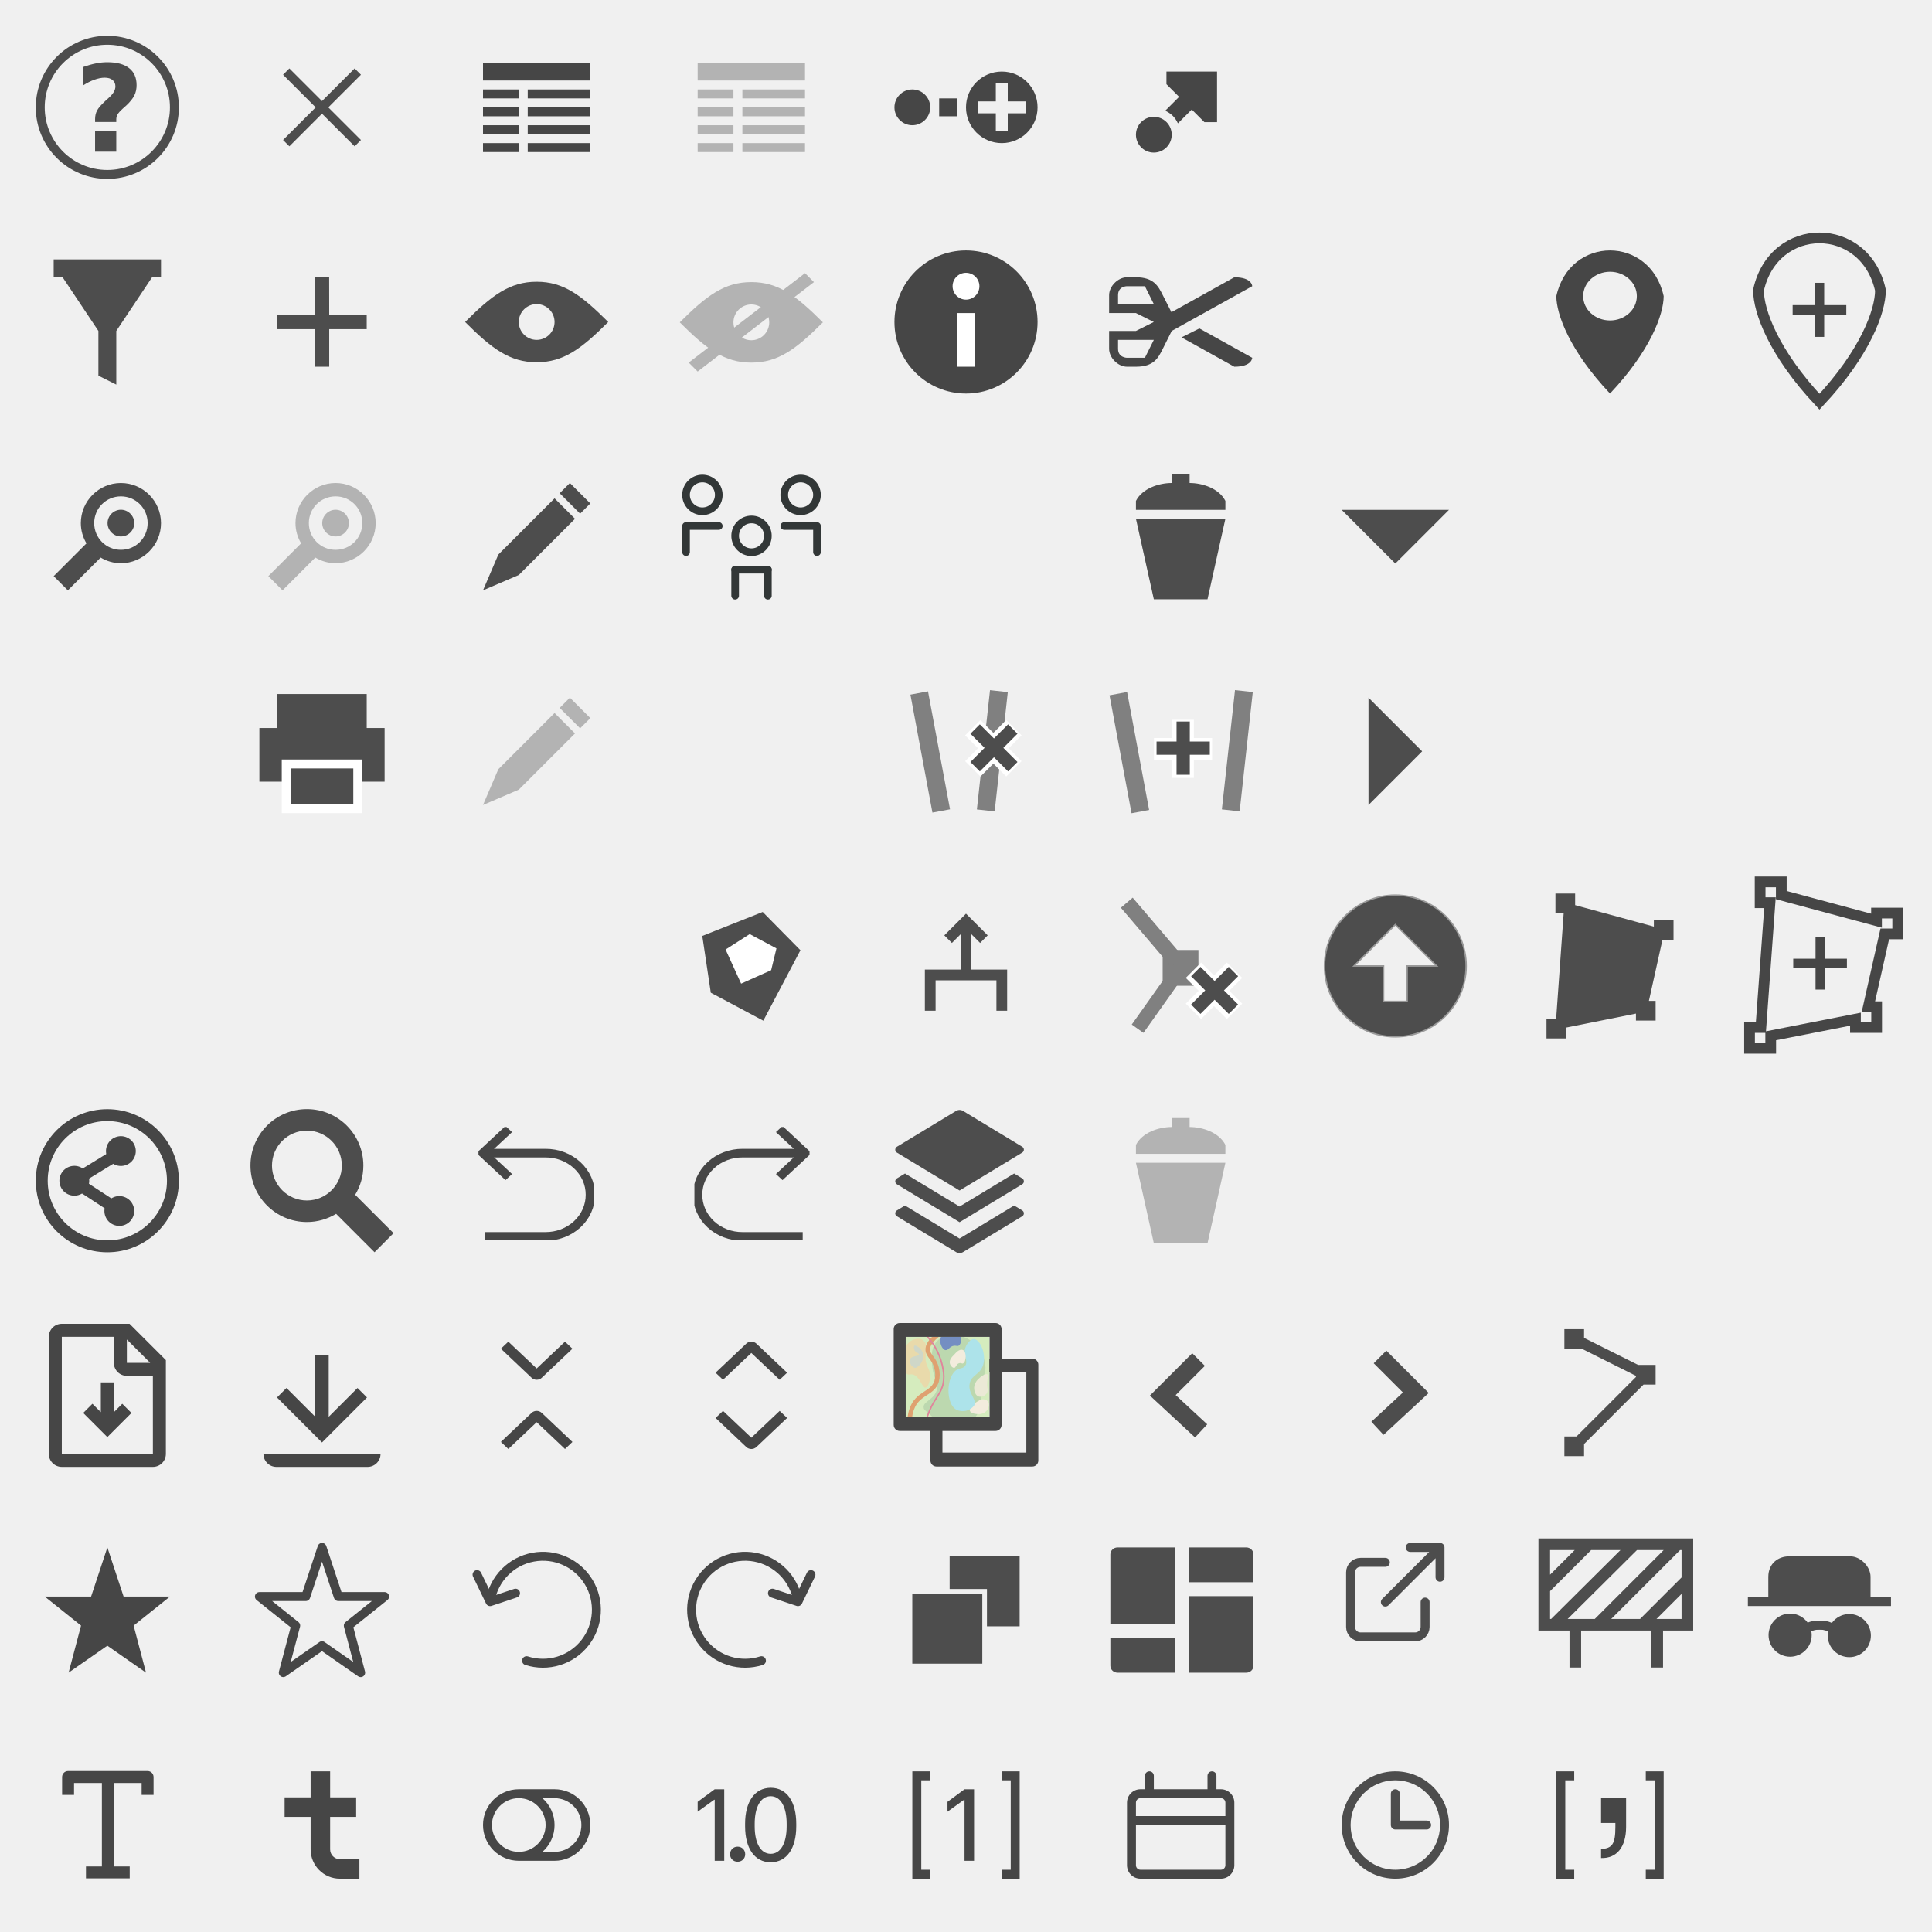
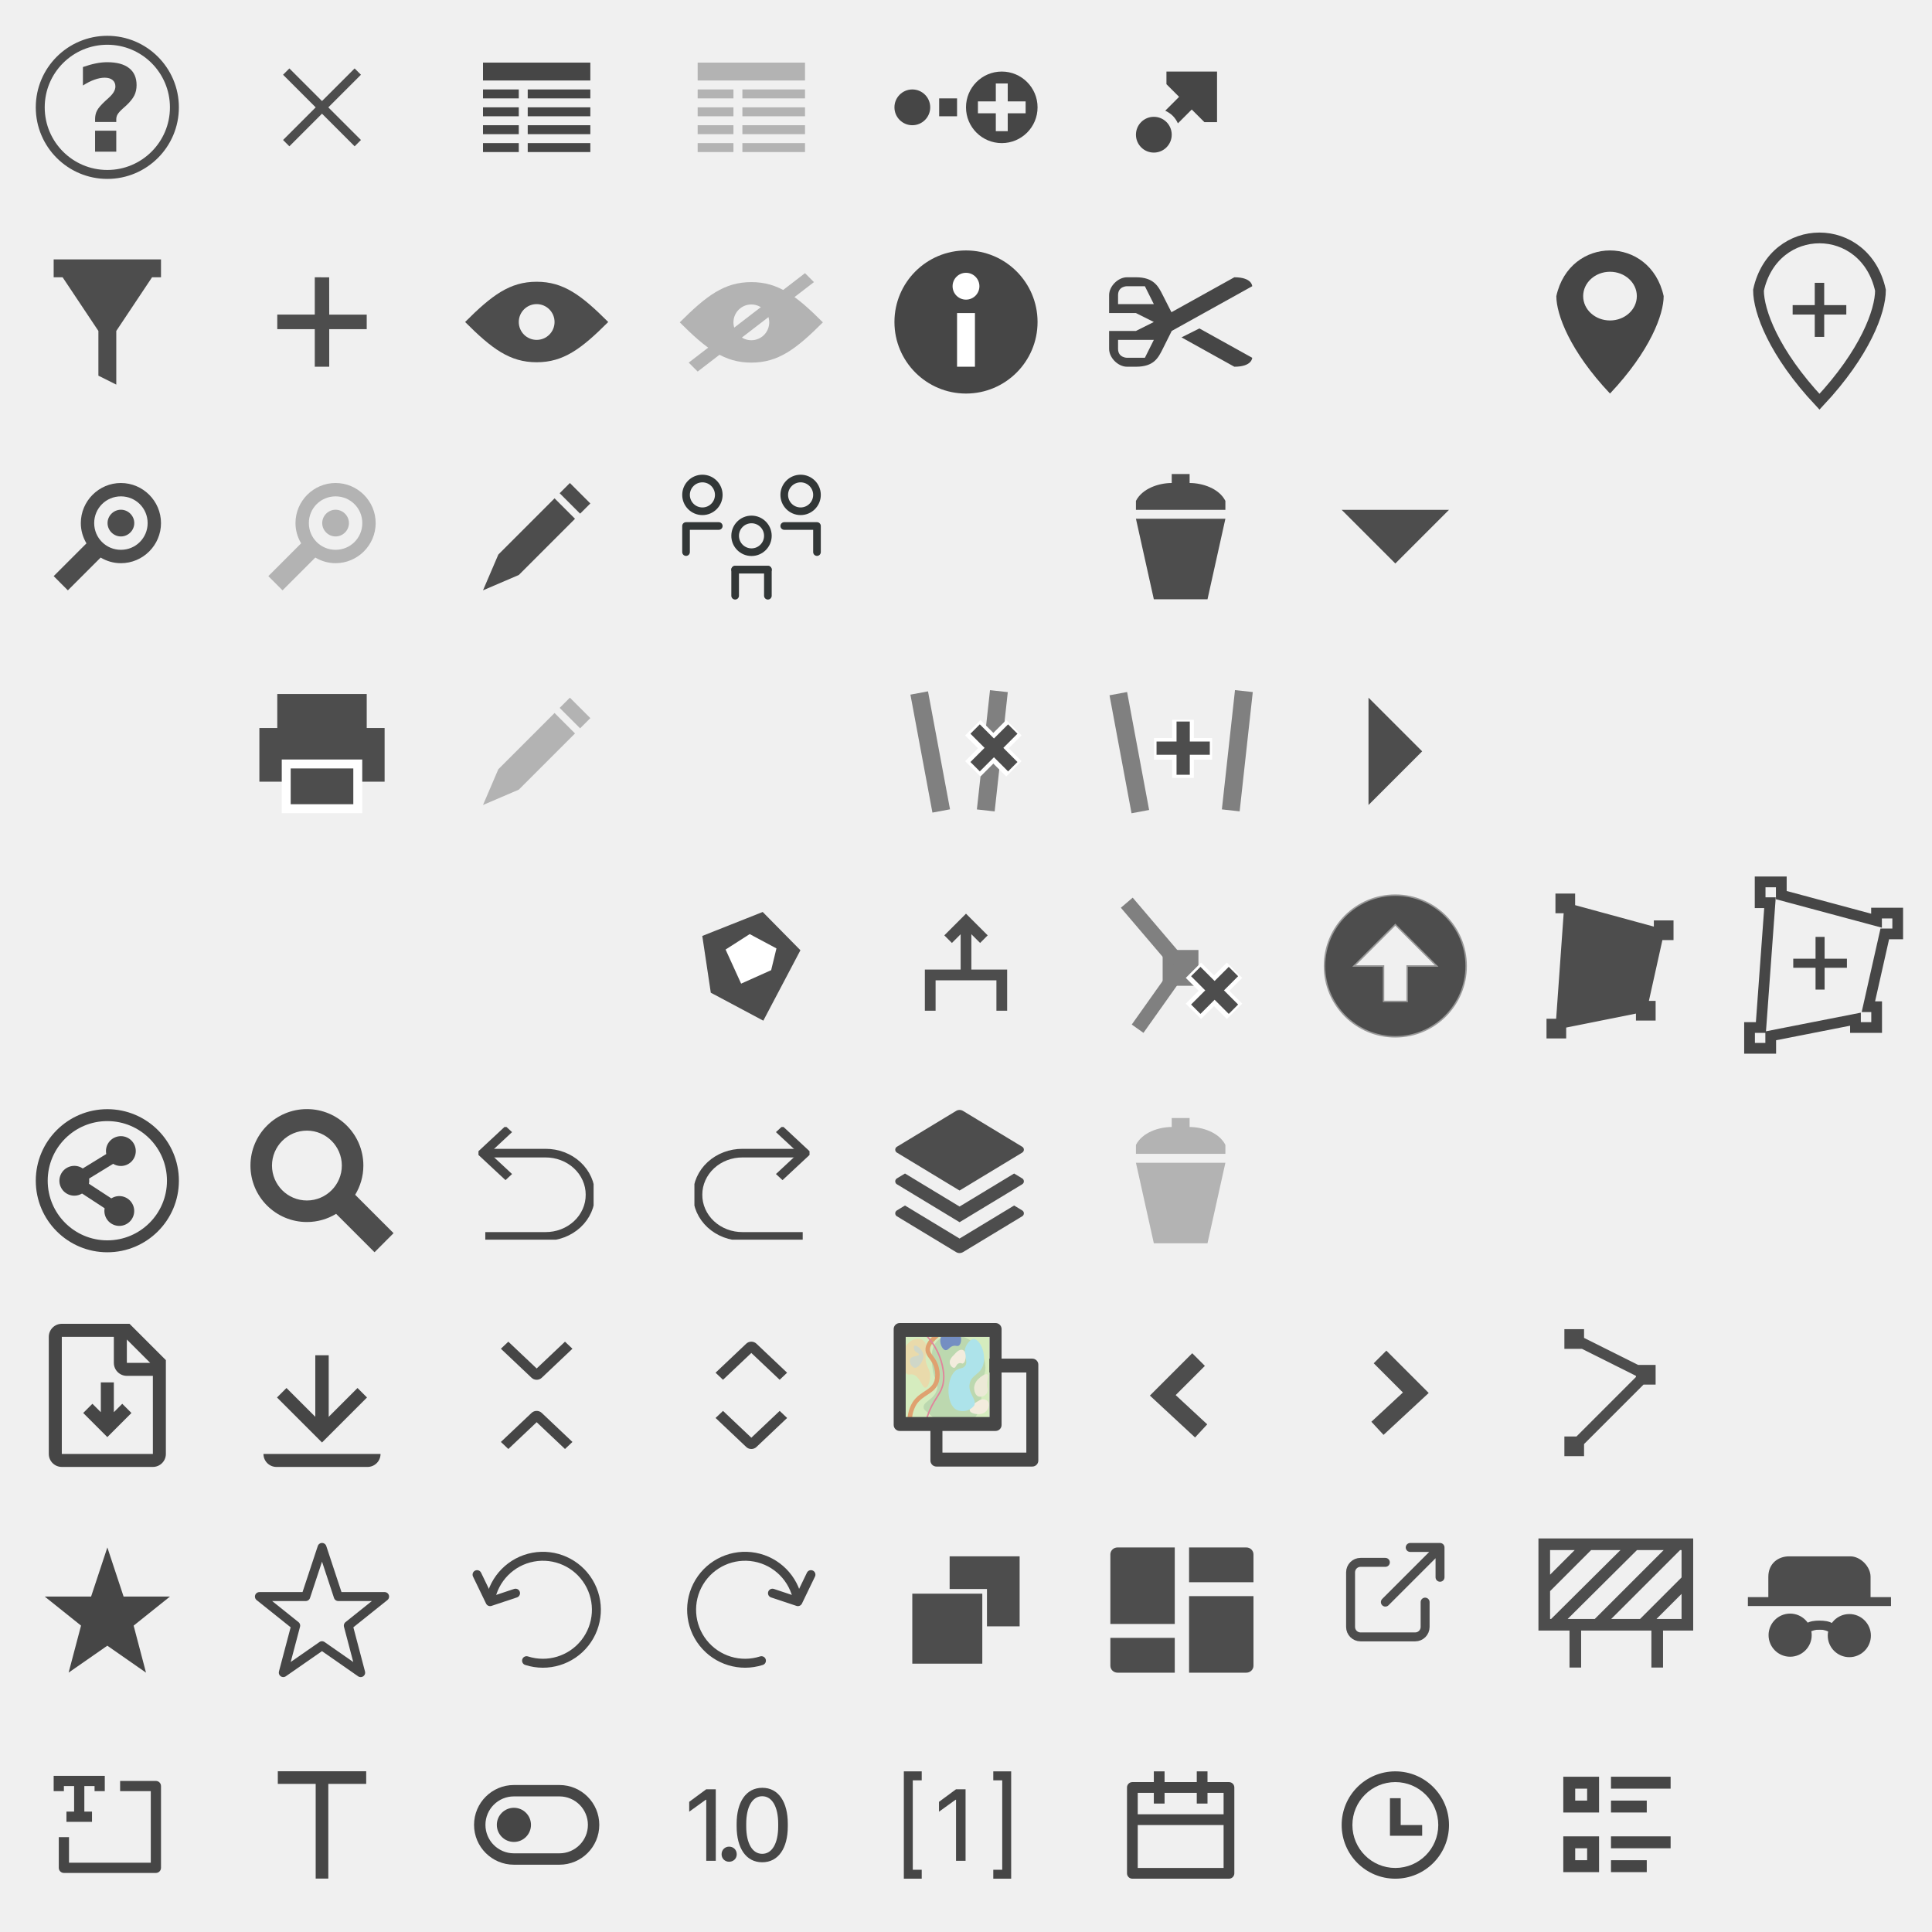
<svg xmlns="http://www.w3.org/2000/svg" id="svg2" width="216" height="216" version="1.1" xml:space="preserve">
  <defs id="defs4">
    <marker id="Arrow1" overflow="visible" markerHeight="6.707" markerWidth="4.061" orient="auto-start-reverse" preserveAspectRatio="xMidYMid" viewBox="0 0 4.061 6.707">
      <path id="path5057" transform="rotate(180 .125 0)" d="m3-3-3 3 3 3" fill="none" stroke="context-stroke" />
    </marker>
    <mask id="mask0_181_11898" x="2" y="2" width="15" height="15" maskUnits="userSpaceOnUse">
      <path id="path2351" d="m16.04 2.316h-14.035v14.035h14.035z" fill="#fff" />
    </mask>
    <clipPath id="clip0_3071_825">
      <rect id="rect3" width="18" height="20" fill="#fff" />
    </clipPath>
    <clipPath id="clip0_241_10857">
      <rect id="rect586" width="18.05" height="19.01" fill="#fff" />
    </clipPath>
    <clipPath id="clip0_241_10857-3">
      <rect id="rect586-6" width="18.05" height="19.01" fill="#fff" />
    </clipPath>
  </defs>
  <g id="layer1" transform="translate(0 -812.36)">
    <g id="help" transform="translate(-23.256 -119.39)">
      <circle id="path3014" transform="matrix(1.0714 0 0 1.0714 26.684 934.11)" cx="8" cy="9" r="7" fill="none" stroke="#4d4d4d" stroke-width=".933" />
      <g id="text3784" transform="translate(27.256 -100.61)" fill="#4d4d4d">
        <path id="path3789" d="m9 1046h-2.37v-0.322c0-0.36 0.072-0.677 0.217-0.954 0.144-0.281 0.449-0.636 0.912-1.066l0.42-0.382c0.249-0.228 0.431-0.443 0.545-0.645 0.118-0.202 0.177-0.404 0.177-0.605-4.6e-6 -0.307-0.105-0.546-0.315-0.717-0.21-0.176-0.503-0.263-0.88-0.263-0.354 0-0.737 0.075-1.149 0.224-0.411 0.145-0.84 0.362-1.287 0.651v-2.066c0.53-0.184 1.013-0.32 1.451-0.408 0.438-0.088 0.86-0.132 1.267-0.132 1.068 0 1.882 0.219 2.442 0.658 0.56 0.434 0.84 1.07 0.84 1.908-7e-6 0.43-0.085 0.816-0.256 1.158-0.171 0.338-0.462 0.702-0.873 1.092l-0.42 0.375c-0.298 0.272-0.492 0.491-0.584 0.658-0.092 0.162-0.138 0.342-0.138 0.539v0.296m-2.37 0.974h2.37v2.342h-2.37v-2.342" fill="#4d4d4d" />
      </g>
    </g>
    <path id="show" d="m60 843.86c-3 0-5 1.5-8 4.5 3 3 5 4.5 8 4.5 3 0 5-1.5 8-4.5-3-3-5-4.5-8-4.5zm0 2.5c1.105 0 2 0.895 2 2s-0.895 2-2 2c-1.105 0-2-0.895-2-2s0.895-2 2-2z" fill="#4d4d4d" />
    <g id="hide" transform="translate(75 -195)" fill="#b3b3b3">
      <path id="path2990" transform="translate(0 1034.4)" d="m9 4.5c-3-3.36e-5 -5 1.5-8 4.5 3 3 5 4.5 8 4.5 3-3.3e-5 5-1.5 8-4.5-3-3-5-4.5-8-4.5zm0 2.5c1.105 0 2 0.895 2 2 0 1.105-0.895 2-2 2-1.105 0-2-0.895-2-2 0-1.105 0.895-2 2-2z" />
      <path id="rect3787" d="m2 1047.9 13-10 1 1-13 10z" />
    </g>
    <path id="table-disabled" d="m78 819.36v2h12v-2zm0 3v1h4v-1zm5 0v1h7v-1zm-5 2v1h4v-1zm5 0v1h7v-1zm-5 2v1h4v-1zm5 0v1h7v-1zm-5 2v1h4v-1zm5 0v1h7v-1z" fill="#b3b3b3" />
    <path id="zoom" d="m13.518 866.36c-2.467 0-4.482 2.016-4.482 4.483 0 0.83 0.234 1.596 0.63 2.265l-3.665 3.665 1.587 1.588 3.665-3.665c0.668 0.397 1.435 0.63 2.265 0.63 2.467 0 4.482-2.016 4.482-4.482 0-2.467-2.016-4.483-4.482-4.483zm0 1.494c1.659 0 2.988 1.329 2.988 2.988 0 1.659-1.329 2.988-2.988 2.988s-2.988-1.329-2.988-2.988c0-1.659 1.329-2.988 2.988-2.988zm0 1.494c-0.816 0-1.494 0.678-1.494 1.494s0.678 1.494 1.494 1.494 1.494-0.678 1.494-1.494-0.678-1.494-1.494-1.494z" color="#000000" fill="#4d4d4d" style="text-decoration-line:none;text-indent:0;text-transform:none" />
    <path id="zoom-disabled" d="m37.518 866.36c-2.467 0-4.482 2.016-4.482 4.482 0 0.83 0.234 1.596 0.63 2.264l-3.665 3.666 1.587 1.587 3.665-3.665c0.668 0.397 1.435 0.63 2.265 0.63 2.467 0 4.482-2.016 4.482-4.482s-2.016-4.482-4.482-4.482zm0 1.494c1.659 0 2.988 1.329 2.988 2.988s-1.329 2.988-2.988 2.988-2.988-1.329-2.988-2.988 1.329-2.988 2.988-2.988zm0 1.494c-0.816 0-1.494 0.678-1.494 1.494s0.678 1.494 1.494 1.494 1.494-0.678 1.494-1.494-0.678-1.494-1.494-1.494z" color="#000000" fill="#b3b3b3" style="text-decoration-line:none;text-indent:0;text-transform:none" />
    <path id="table" d="m54 819.36v2h12v-2zm0 3v1h4v-1zm5 0v1h7v-1zm-5 2v1h4v-1zm5 0v1h7v-1zm-5 2v1h4v-1zm5 0v1h7v-1zm-5 2v1h4v-1zm5 0v1h7v-1z" fill="#464646" />
    <path id="close-9" d="m32.353 820.01-0.707 0.707 3.647 3.647-3.647 3.647 0.707 0.707 3.647-3.647 3.647 3.647 0.707-0.707-3.647-3.647 3.647-3.647-0.707-0.707-3.647 3.647z" color="#000000" fill="#4d4d4d" fill-rule="evenodd" />
    <path id="add" d="m35.192 853.36 2e-6 -4.2-4.192 1e-5 -3e-6 -1.627h4.192v-4.173l1.609 7e-3 0.007 4.167h4.192l-3.9e-5 1.627-4.192 4e-5 -1.5e-5 4.2h-1.615" fill="#4d4d4d" />
    <path id="edit" d="m63.714 866.36-1.143 1.143 2.286 2.286 1.143-1.143zm-1.714 1.714-6.286 6.286 2.286 2.286 6.286-6.286zm-6.286 6.286-1.714 4 4-1.714z" fill="#4d4d4d" />
    <text id="text4457-6" x="39.647" y="918.797" fill="#000000" font-family="sans-serif" letter-spacing="0px" word-spacing="0px" style="line-height:0%" xml:space="preserve">
      <tspan id="tspan4459-6" x="39.647" y="918.797" font-family="sans-serif" font-size="30.476px" style="line-height:1.25"> </tspan>
    </text>
    <path id="path3684-2" d="m63.714 890.36-1.143 1.143 2.286 2.286 1.143-1.143zm-1.714 1.714-6.286 6.286 2.286 2.286 6.286-6.286zm-6.286 6.286-1.714 4 4-1.714z" fill="#b3b3b3" />
    <g id="share" class="sprite" transform="matrix(.66667 0 0 .66667 -54.667 282.79)">
      <circle id="path4309" cx="100" cy="992.36" r="11" fill="none" stroke="#464646" stroke-width="2" />
      <circle id="path4819" transform="rotate(248.18)" cx="-963.89" cy="-276.04" r="2.5" fill="#464646" />
      <circle id="path4819-2" transform="rotate(248.18)" cx="-956.38" cy="-281.16" r="2.5" fill="#464646" />
      <circle id="path4819-0" transform="rotate(248.18)" cx="-954.66" cy="-272.06" r="2.5" fill="#464646" />
      <path id="path4850" d="m102.39 987.48-8.019 4.92 8.139 5.322" fill="none" stroke="#464646" stroke-width="2" />
    </g>
    <path id="search" class="sprite" d="m44 950.23-4.291-4.292c0.578-0.953 0.916-2.069 0.916-3.265 0-3.489-2.824-6.314-6.312-6.315-3.486 1e-3 -6.312 2.827-6.312 6.315 0 3.486 2.827 6.311 6.314 6.311 1.197 0 2.312-0.339 3.264-0.916l4.294 4.294zm-13.592-7.559c0.004-2.157 1.748-3.902 3.905-3.906 2.156 5e-3 3.901 1.748 3.905 3.906-0.004 2.156-1.749 3.901-3.905 3.905-2.157 0-3.902-1.749-3.905-3.905z" fill="#4d4d4d" stroke-width=".667" />
    <g id="info" transform="translate(0,2)">
      <circle id="path3762" cx="108" cy="846.36" r="8" fill="#464646" />
      <circle id="path3764" cx="108" cy="842.36" r="1.5" fill="#fff" />
      <path id="rect4274" d="m107 845.36h2v6h-2z" fill="#fff" />
    </g>
    <g id="g4717" transform="translate(-54.789 -113.98)" fill-rule="evenodd">
      <path id="path3862" d="m140.06 1028.3 4.217 4.278-4.149 7.874-5.871-3.127-0.952-6.346z" fill="#4d4d4d" />
      <path id="path3864" d="m135.91 1032.5 1.737 3.811 3.358-1.504 0.591-2.433-2.99-1.601" fill="#fff" />
    </g>
    <path id="delete" d="m131 865.36v1c-1.429 0-3.286 0.6-4 2v1h10v-1c-0.714-1.4-2.571-2-4-2v-1zm-4 5 2 9h6l2-9z" fill="#4d4d4d" />
    <g id="g4797" transform="translate(-70.26 -96.674)" fill="none">
      <path id="path4349-2-2-9-3-8" d="m180.47 999.64 1.468-13.336" stroke="#808080" stroke-width="2" />
      <path id="path4349-2-2-3-3" d="m175.49 999.7-2.461-13.189" stroke="#808080" stroke-width="2" />
      <g id="g4621">
        <g id="g4400-8-39-2-3-1" transform="matrix(.57449 0 0 .57449 77.91 445.57)" stroke="#fff" stroke-width="4.224">
          <path id="path4353-1-6-1-3-6" d="m176 948.36 8 8" />
          <path id="path4355-9-7-1-7-3" d="m176 956.36 8-8" />
        </g>
        <g id="g4400-8-39-2-3" transform="matrix(.52631 0 0 .52631 86.649 491.41)" stroke="#4d4d4d" stroke-width="2.816">
          <path id="path4353-1-6-1-3" d="m176 948.36 8 8" />
          <path id="path4355-9-7-1-7" d="m176 956.36 8-8" />
        </g>
      </g>
    </g>
    <path id="path4349-2-2-9-3-8-5" d="m137.6 902.96 1.468-13.336" fill="none" stroke="#808080" stroke-width="2" />
    <path id="path4349-2-2-3-3-3" d="m127.49 903.1-2.461-13.189" fill="none" stroke="#808080" stroke-width="2" />
    <g id="g4621-5" transform="rotate(-45 40.175 1003.6)" fill="none">
      <g id="g4400-8-39-2-3-1-6" transform="matrix(.57449 0 0 .57449 77.91 445.57)" stroke="#fff" stroke-width="4.224">
        <path id="path4353-1-6-1-3-6-2" d="m176 948.36 8 8" />
        <path id="path4355-9-7-1-7-3-9" d="m176 956.36 8-8" />
      </g>
      <g id="g4400-8-39-2-3-12" transform="matrix(.52631 0 0 .52631 86.649 491.41)" stroke="#4d4d4d" stroke-width="2.816">
        <path id="path4353-1-6-1-3-7" d="m176 948.36 8 8" />
        <path id="path4355-9-7-1-7-0" d="m176 956.36 8-8" />
      </g>
    </g>
    <g id="g4976" transform="translate(-86.464 -110.33)">
      <rect id="rect4918" x="216.45" y="1028.9" width="4" height="4" fill="#808080" />
      <path id="path4349-2-2-9-3-8-7-0-0" d="m218.99 1031.3-6.551-7.687" fill="none" stroke="#808080" stroke-width="1.737" />
      <path id="path4349-2-2-9-3-8-7-0" d="m213.65 1037.7 5.639-7.953" fill="none" stroke="#808080" stroke-width="1.605" />
      <g id="g4621-0-6" transform="translate(40.873 40.768)" fill="#4d4d4d" fill-rule="evenodd">
        <g id="g4400-8-39-2-3-1-1-8" transform="matrix(.57449 0 0 .57449 77.91 445.57)" stroke="#fff" stroke-width="4.224">
          <path id="path4353-1-6-1-3-6-5-5" d="m176 948.36 8 8" />
          <path id="path4355-9-7-1-7-3-31-4" d="m176 956.36 8-8" />
        </g>
        <g id="g4400-8-39-2-3-3-7" transform="matrix(.52631 0 0 .52631 86.649 491.41)" stroke="#4d4d4d" stroke-width="2.816">
          <path id="path4353-1-6-1-3-3-9" d="m176 948.36 8 8" />
          <path id="path4355-9-7-1-7-8-7" d="m176 956.36 8-8" />
        </g>
      </g>
    </g>
    <g id="undo" transform="matrix(.51357 -.54309 .54309 .51357 -590.02 602.23)" fill="none" stroke="#464646" stroke-linecap="round" stroke-linejoin="round" stroke-width="1.338">
      <path id="path4240" transform="rotate(154.4)" d="m231.88-980.51a8 8 0 0 1-8.126-4.127 8 8 0 0 1 1.012-9.058 8 8 0 0 1 8.837-2.232 8 8 0 0 1 5.192 7.491" />
      <path id="path4242" d="m216 980.36-1.595 4.194 3.535 1.894" />
    </g>
    <g id="undo-3" transform="matrix(-.51357 -.54309 -.54309 .51357 734.02 602.23)" fill="none" stroke="#464646" stroke-linecap="round" stroke-linejoin="round" stroke-width="1.338">
      <path id="path4240-5" transform="rotate(154.4)" d="m231.88-980.51a8 8 0 0 1-8.126-4.127 8 8 0 0 1 1.012-9.058 8 8 0 0 1 8.837-2.232 8 8 0 0 1 5.192 7.491" />
      <path id="path4242-6" d="m216 980.36-1.595 4.194 3.535 1.894" />
    </g>
    <path id="delete-disabled" d="m131 937.36v1c-1.429 0-3.286 0.6-4 2v1h10v-1c-0.714-1.4-2.571-2-4-2v-1zm-4 5 2 9h6l2-9z" fill="#b3b3b3" />
    <g id="tilelayers" transform="matrix(2.5259 0 0 2.5259 47.788 955.6)">
      <path id="path2349" d="m26.773 3.428h-4.244c-0.07 0-0.138 0.028-0.188 0.078-0.05 0.05-0.078 0.117-0.078 0.188v4.244c0 0.07 0.028 0.138 0.078 0.188 0.05 0.05 0.117 0.078 0.188 0.078h4.244c0.07 0 0.138-0.028 0.188-0.078 0.05-0.05 0.078-0.117 0.078-0.188v-4.244c0-0.07-0.028-0.138-0.078-0.188-0.05-0.05-0.117-0.078-0.188-0.078zm-0.265 4.159h-3.713v-3.546h3.713z" fill="#464646" stroke-width=".265" />
      <g id="g2376" transform="matrix(.26458 0 0 .26458 20.638 1.8521)" mask="url(#mask0_181_11898)">
        <path id="path2354" d="m16.04 2.316h-14.035v14.035h14.035z" fill="#d5ecbe" />
        <path id="path2356" d="m2.376 3.429c0.268-0.312 0.615-0.546 1.005-0.677 0.39-0.131 0.808-0.153 1.21-0.065 0.324 0.156 0.585 0.418 0.742 0.742 0.371 0.722 0 1.263 0 2.216-0.08 1.724 1.002 2.085 0.732 3.689-0.08 0.571-0.341 1.444-0.732 1.474-0.622 0.06-0.942-2.005-2.216-2.216-0.391-0.06-0.471 0.11-0.742 0-1.053-0.401-1.524-3.659 0-5.163z" fill="#e9daab" />
        <path id="path2358" d="m7.178 16.351c-1.754-1.724-2.165-1.754-2.165-2.216-0.16-1.002 1.744-1.293 2.216-2.957 0.331-1.173-0.471-1.564-0.742-3.689-0.16-1.253-0.401-3.218 0.742-4.431s3.138-1.173 4.431-0.742c1.065 0.39 1.987 1.092 2.645 2.016 0.658 0.923 1.022 2.024 1.044 3.157 0 1.243-0.682 1.654-0.732 3.689 0.06 0.737 0.06 1.478 0 2.216-0.155 1.123-0.676 2.162-1.484 2.957-1.504 1.343-3.91 1.694-5.223 0.742-0.15-0.11-0.07-0.05-0.732-0.742z" fill="#bcd8af" />
        <path id="path2360" d="m14.196 9.333c-0.43 0.375-0.697 0.904-0.742 1.474 0 0.12 0 1.213 0.742 1.484 0.294 0.071 0.603 0.036 0.873-0.1s0.483-0.363 0.6-0.642c0.066-0.243 0.066-0.499 0-0.742-0.16-1.383 0.301-2.005 0-2.216-0.301-0.211-1.093 0.351-1.474 0.742z" fill="#ebe9d6" />
        <path id="path2362" d="m14.196 15.238c0.287 0.012 0.573-0.048 0.831-0.176 0.258-0.128 0.479-0.319 0.643-0.555 0.201-0.331 0.441-1.053 0-1.484-0.206-0.174-0.467-0.269-0.737-0.269-0.27 0-0.531 0.095-0.737 0.269 0 0-1.484 0.742-1.484 1.484 0 0.742 1.484 0.732 1.484 0.732z" fill="#f3ecdd" />
        <path id="path2364" d="m7.91 1.574c-1.895 1.323-2.266 2.296-2.216 2.957 0.08 1.002 1.093 1.373 1.484 3.007 0.195 0.726 0.195 1.49 0 2.216-0.581 1.855-2.516 1.885-3.699 3.689-0.668 1.11-0.927 2.419-0.732 3.699" fill="none" stroke="#dfa170" stroke-miterlimit="10" stroke-width=".75" />
        <path id="path2366" d="m5.333 1.945c1.573 1.617 2.603 3.685 2.947 5.915 0.131 0.733 0.131 1.483 0 2.216-0.331 1.704-1.303 2.356-2.216 4.431-0.315 0.713-0.56 1.455-0.732 2.216" fill="none" stroke="#e0859b" stroke-miterlimit="10" stroke-width=".25" />
        <path id="path2368" d="m10.496 14.506c-1.845-1.002-1.714-5.534 0-6.647 0.592-0.381 1.133-0.211 1.484-0.742 0.521-0.802-0.411-1.694 0-2.957 0.231-0.722 0.892-1.524 1.474-1.474 1.002 0.08 2.125 2.556 1.474 4.431-0.531 1.564-1.915 1.514-2.216 3.007-0.341 1.644 1.273 2.627 0.742 3.689-0.34 0.436-0.818 0.743-1.356 0.869s-1.103 0.063-1.601-0.177z" fill="#ade3ea" />
        <path id="path2370" d="m7.91 2.316c-0.391 0.912 0.211 2.145 0.742 2.216 0.531 0.07 0.662-0.652 1.484-0.742 0.401 0 0.521 0.12 0.732 0 0.501-0.271 0.612-1.624 0-2.216-0.24-0.157-0.509-0.262-0.792-0.31-0.282-0.048-0.572-0.036-0.849 0.034-0.278 0.07-0.538 0.196-0.765 0.371-0.227 0.175-0.414 0.395-0.552 0.647z" fill="#748ec2" />
        <path id="path2372" d="m10.135 5.273c-0.311 0.301-0.882 0.852-0.742 1.474 0.09 0.401 0.451 0.782 0.742 0.742 0.291-0.04 0.291-0.571 0.732-0.742 0.441-0.17 0.511 0.11 0.742 0 0.531-0.241 0.612-1.925 0-2.216-0.612-0.291-1.243 0.481-1.474 0.742z" fill="#f3ecdd" />
        <path id="path2374" d="m3.479 3.789c0.271-0.16 1.313 0.541 1.484 1.484s-0.822 2.316-1.484 2.216c-0.282-0.112-0.513-0.325-0.648-0.597-0.135-0.272-0.165-0.584-0.084-0.877 0.271-0.551 1.454-0.441 1.474-0.732 0.02-0.291-0.511-0.271-0.742-0.752-0.12-0.271-0.14-0.652 0-0.742z" fill="#cfd7c8" />
      </g>
      <path id="path2378" d="m25.147 1.852h-4.244c-0.07 0-0.138 0.028-0.188 0.078-0.05 0.05-0.078 0.117-0.078 0.188v4.244c0 0.07 0.028 0.138 0.078 0.188 0.05 0.05 0.117 0.078 0.188 0.078h4.244c0.07 0 0.138-0.028 0.188-0.078 0.05-0.05 0.078-0.117 0.078-0.188v-4.244c0-0.07-0.028-0.138-0.078-0.188-0.05-0.05-0.117-0.078-0.188-0.078zm-0.265 4.159h-3.713v-3.546h3.713z" fill="#464646" stroke-width=".265" />
    </g>
    <path id="arrow-down" d="m156 875.36 6-6h-12z" fill="#4d4d4d" fill-rule="evenodd" />
    <path id="arrow-right" d="m159 896.36-6-6v12z" fill="#4d4d4d" fill-rule="evenodd" />
    <path id="downloadfile" d="m14.182 962.12v2.608h2.608zm2.909 4.062h-2.909c-0.803 0-1.454-0.651-1.454-1.454v-2.909h-5.818v13.091h10.182zm-10.182-5.818h7.574l4.062 4.062v10.483c0 0.803-0.651 1.455-1.454 1.455h-10.182c-0.803 0-1.454-0.651-1.454-1.455v-13.091c0-0.803 0.651-1.455 1.454-1.455zm4.364 9.881v-3.335h1.454v3.335l0.94-0.94 1.028 1.028-2.696 2.696-2.696-2.696 1.028-1.028z" fill="#464646" fill-rule="evenodd" stroke-width=".727" />
    <g id="downloadbackup">
      <path id="path8303-6" d="m42.545 974.91c0 0.803-0.651 1.455-1.454 1.455h-10.182c-0.803 0-1.454-0.651-1.454-1.455h13.091z" fill="#464646" stroke-width=".727" />
      <path id="path16669" d="m36 963.88v8.316" fill="none" marker-end="url(#Arrow1)" stroke="#464646" stroke-width="1.5" />
    </g>
    <path id="copy" d="m106.17 986.36v3.652h4.174v4.174h3.652v-7.826zm-4.174 4.174v7.826h7.826v-7.826z" fill="#4d4d4d" style="paint-order:fill markers stroke" />
    <path id="path1" d="m134 964.36-4 4 4.289 3.977" fill="none" stroke="#4d4d4d" stroke-width="2" />
    <path id="path1-36" d="m154.29 964.07 4 4-4.289 3.977" fill="none" stroke="#4d4d4d" stroke-width="2" />
    <path id="path437" d="m113.38 943.56 0.907 0.549c0.179 0.108 0.237 0.342 0.129 0.522-0.032 0.053-0.076 0.098-0.129 0.131l-7.007 4.241-7.007-4.241c-0.179-0.108-0.237-0.342-0.129-0.522 0.032-0.054 0.076-0.098 0.129-0.131l0.907-0.549 6.1 3.692zm0 3.578 0.907 0.549c0.179 0.108 0.237 0.342 0.129 0.522-0.032 0.053-0.076 0.098-0.129 0.131l-6.619 4.006c-0.239 0.145-0.538 0.145-0.777 0l-6.619-4.006c-0.179-0.108-0.237-0.342-0.129-0.522 0.032-0.054 0.076-0.098 0.129-0.131l0.907-0.549 6.1 3.692zm-5.712-10.575 6.619 4.006c0.179 0.108 0.237 0.342 0.129 0.522-0.032 0.054-0.076 0.098-0.129 0.131l-7.007 4.241-7.007-4.241c-0.179-0.108-0.237-0.342-0.129-0.522 0.032-0.054 0.076-0.098 0.129-0.131l6.619-4.006c0.239-0.145 0.538-0.145 0.777 0z" fill="#4d4d4d" />
    <path id="path1-675" d="m87.167 966.62-3.167-2.996-3.167 2.996-0.833-0.789 3.433-3.249c0.313-0.296 0.82-0.296 1.133 0l3.433 3.249zm-6.333 3.481 3.167 2.996 3.167-2.996 0.833 0.789-3.433 3.249c-0.313 0.296-0.82 0.296-1.133 0l-3.433-3.249z" clip-rule="evenodd" fill="#464646" fill-rule="evenodd" />
    <path id="path5" d="m63.167 974.36-3.167-2.996-3.167 2.996-0.833-0.789 3.433-3.249c0.313-0.296 0.82-0.296 1.133 0l3.433 3.249z" fill="#464646" />
    <path id="path1-675-2" d="m56 963.15 3.433 3.249c0.313 0.296 0.82 0.296 1.133 0l3.433-3.249-0.833-0.789-3.167 2.996-3.167-2.996z" fill="#464646" />
    <path id="linestring" d="m175 961.06v2h1.883l6.117 3.059v0.234l-6.707 6.707h-1.293v2h2v-1.293l6.707-6.707h1.293v-2h-1.883l-6.117-3.059v-0.941z" color="#000000" fill="#4d4d4d" fill-rule="evenodd" stroke="#4d4d4d" stroke-width=".2" />
    <path id="polygon" d="m174 912.36v2h0.928l-0.855 12h-1.072v2h2v-1.199l8-1.602v0.801h2v-2h-0.777l1.555-7h1.223v-2h-2v0.727l-9-2.453v-1.273z" fill="#4d4d4d" fill-rule="evenodd" stroke="#4d4d4d" stroke-width=".2" />
    <g id="g1" transform="matrix(1.22 0 0 1.22 75.48 864.64)" fill="none" stroke="#323737" stroke-linecap="round" stroke-linejoin="round" stroke-width=".7">
      <path id="path1-7" d="m2.5 4c0.828 0 1.5-0.672 1.5-1.5s-0.672-1.5-1.5-1.5-1.5 0.672-1.5 1.5 0.672 1.5 1.5 1.5z" />
      <path id="path2" d="m4 5.35h-3v2.39" />
      <path id="path3" d="m11.5 4c0.828 0 1.5-0.672 1.5-1.5s-0.672-1.5-1.5-1.5-1.5 0.672-1.5 1.5 0.672 1.5 1.5 1.5z" />
      <path id="path4" d="m10 5.35h3v2.39" />
      <path id="path5-6" d="m7 7.75c0.828 0 1.5-0.672 1.5-1.5s-0.672-1.5-1.5-1.5-1.5 0.672-1.5 1.5 0.672 1.5 1.5 1.5z" />
      <path id="path6" d="m8.5 9.35h-3v2.39" />
      <path id="path7" d="m5.5 9.35h3v2.39" />
    </g>
    <path id="star" class="sprite" d="m7.671 999.36 1.389-5.255-4.059-3.247h5.183l1.819-5.495 1.815 5.494h5.183l-4.061 3.25 1.384 5.256-4.325-3.012z" fill="#464646" />
    <path id="starred" class="sprite" d="m31.671 999.36 1.389-5.255-4.059-3.247h5.183l1.819-5.495 1.815 5.494h5.183l-4.061 3.25 1.384 5.256-4.325-3.012z" fill="none" stroke="#464646" stroke-linecap="square" stroke-linejoin="round" />
    <path id="import" class="sprite" d="m156 912.44c-4.373 0-7.918 3.545-7.918 7.918s3.545 7.918 7.918 7.918c4.373 0 7.918-3.545 7.918-7.918s-3.545-7.918-7.918-7.918zm0 3.299 4.619 4.619h-3.299v3.959h-2.639v-3.959h-3.299z" fill="#4d4d4d" stroke="#999" stroke-width=".165" />
    <path id="marker" d="m180 840.36c-2.625 0-5.25 1.702-6 5.106 0 2.043 1.5 6.128 6 10.894 4.5-4.766 6-8.851 6-10.894-0.75-3.404-3.375-5.106-6-5.106zm0 2.383c1.657 0 3 1.219 3 2.723s-1.343 2.723-3 2.723c-1.657 0-3-1.219-3-2.723s1.343-2.723 3-2.723z" fill="#464646" />
    <path id="path1-2" d="m203.42 838.96c-2.977 0-5.966 1.946-6.818 5.85 0 2.335 1.705 7.018 6.818 12.467 5.114-5.461 6.818-10.132 6.818-12.467-0.852-3.892-3.841-5.85-6.818-5.85z" fill="none" stroke="#464646" stroke-width="1.2" />
    <path id="path2-6" d="m203.42 843.98v6.045" stroke="#464646" stroke-width="1.056" />
    <path id="path3-1" d="m206.42 847h-6" stroke="#464646" stroke-width="1.056" />
    <g id="g3" transform="translate(194.89 910.26)" clip-path="url(#clip0_3071_825)" fill="none" stroke="#464646">
      <path id="path1-79" d="m1.895 0.697v2.326h1.101l-1.018 13.953h-1.267v2.326h2.368v-1.395l9.474-1.861v0.93h2.368v-2.325h-0.924l1.835-8.14h1.445v-2.326h-2.369v0.849l-10.646-2.861v-1.477z" clip-rule="evenodd" fill-rule="evenodd" stroke-width="1.2" />
      <path id="path2-2" d="m8.597 6.846v5.891" stroke-width="1.013" />
      <path id="path3-0" d="m11.598 9.791h-6" stroke-width="1.013" />
    </g>
    <g id="undo-2" transform="matrix(.71301 0 0 .66261 53.494 938.36)" clip-path="url(#clip0_241_10857)" fill="none" stroke="#464646" stroke-miterlimit="10" stroke-width="1.455">
      <path id="path580" d="m1.07 4.41h9.42c0.923-0.007 1.839 0.17 2.694 0.518 0.855 0.349 1.633 0.863 2.288 1.514s1.175 1.425 1.53 2.277c0.355 0.853 0.538 1.767 0.538 2.69 0.007 0.928-0.171 1.847-0.523 2.706-0.352 0.858-0.871 1.638-1.527 2.294-0.656 0.656-1.436 1.175-2.294 1.527-0.858 0.352-1.778 0.53-2.706 0.523h-9.42" />
      <path id="path582" d="m4.75 8.45-4.04-4.05 4.04-4.05" />
    </g>
    <g id="undo-5" transform="matrix(-.71301 0 0 .66261 90.506 938.36)" clip-path="url(#clip0_241_10857-3)" fill="none" stroke="#464646" stroke-miterlimit="10" stroke-width="1.455">
      <path id="path580-3" d="m1.07 4.41h9.42c0.923-0.007 1.839 0.17 2.694 0.518 0.855 0.349 1.633 0.863 2.288 1.514s1.175 1.425 1.53 2.277c0.355 0.853 0.538 1.767 0.538 2.69 0.007 0.928-0.171 1.847-0.523 2.706-0.352 0.858-0.871 1.638-1.527 2.294-0.656 0.656-1.436 1.175-2.294 1.527-0.858 0.352-1.778 0.53-2.706 0.523h-9.42" />
      <path id="path582-5" d="m4.75 8.45-4.04-4.05 4.04-4.05" />
    </g>
    <g id="g2" transform="matrix(.55556 0 0 .55556 149.33 983.7)" fill="none" fill-rule="evenodd" stroke="#4d4d4d" stroke-linecap="round" stroke-linejoin="round" stroke-width="1.8">
      <path id="path1-5" d="m18 14v5a2 2 0 0 1-2 2h-11a2 2 0 0 1-2-2v-11c0-1.1 0.9-2 2-2h5m5-3h6v6m-11 5 10.2-10.2" stroke="#4d4d4d" stroke-linecap="round" stroke-linejoin="round" stroke-width="1.8" />
    </g>
    <path id="path1-6" d="m140.14 990.81v7.779c0 0.43-0.358 0.778-0.8 0.778h-6.4v-8.556zm-8.8 4.667v3.89h-6.4c-0.442 0-0.8-0.348-0.8-0.778v-3.112zm0-10.11v8.555h-7.2v-7.777c0-0.43 0.358-0.778 0.8-0.778zm8 0c0.442 0 0.8 0.348 0.8 0.778v3.11h-7.2v-3.888z" fill="#4d4d4d" />
    <g id="continue">
      <path id="path1-35" d="m112 820.36c-2.209 0-4 1.791-4 4 0 2.209 1.791 4 4 4s4-1.791 4-4c0-2.209-1.791-4-4-4zm-0.667 1.333h1.333v2h2v1.333h-2v2h-1.333v-2h-2v-1.333h2z" fill="#464646" />
      <path id="path2-62" d="m102 822.36c-1.105 0-2 0.895-2 2s0.895 2 2 2 2-0.895 2-2-0.895-2-2-2z" fill="#464646" />
      <path id="path1-1" d="m105 823.36v2h2v-2z" fill="#464646" />
    </g>
    <path id="split" d="m126 843.36c-1 0-2 1-2 2v2h3l2 1-2 1h-3v2c0 1 1 2 2 2h1c2 0 2.487-0.974 3-2l1-2 9-5s0-1-2-1l-7.031 3.906-0.969-1.906c-0.494-0.988-1-2-3-2zm0 1h2l1 2h-4v-1c0-1.013 1-1 1-1zm8.094 4.719-2 1 5.906 3.281c2 0 2-1 2-1zm-9.094 1.281h4l-1 2h-2s-1 0-1-1z" fill="#464646" />
    <g id="extract" fill="#464646">
      <path id="path1-62" d="m130.41 820.36v1.414l1.414 1.414-1.547 1.548c0.295 0.142 0.596 0.33 0.84 0.574 0.252 0.251 0.432 0.536 0.574 0.84l1.548-1.547 1.414 1.414h1.414v-5.657z" />
      <path id="path2-61" d="m129 825.42c-1.105 0-2 0.896-2 2 0 1.105 0.895 2 2 2s2-0.895 2-2c0-1.104-0.895-2-2-2z" />
    </g>
    <path id="path10" d="m108 914.51-2.424 2.424 0.848 0.85 0.977-0.977v3.951h-4v4.6h1.199v-3.398h6.801v3.398h1.199v-4.6h-4v-3.951l0.977 0.977 0.848-0.85z" fill="#4d4d4d" fill-rule="evenodd" stop-color="#000000" />
    <g id="g8" transform="translate(-167.8 -95.757)" fill="#4d4d4d">
      <rect id="rect1" x="198.8" y="985.71" width="10" height="4" style="paint-order:fill markers stroke" />
      <rect id="rect2" x="196.8" y="989.51" width="14" height="6" style="paint-order:fill markers stroke" />
      <rect id="rect4" x="199.8" y="993.53" width="8" height="5" stroke="#fff" style="paint-order:fill markers stroke" />
    </g>
-     <path id="path1-29" d="m60.646 1019.4h1.354c1.657 0 3-1.343 3-3s-1.343-3-3-3h-1.354c0.83 0.733 1.354 1.805 1.354 3s-0.524 2.267-1.354 3zm-2.646-7h4c2.209 0 4 1.791 4 4s-1.791 4-4 4h-4c-2.209 0-4-1.791-4-4s1.791-4 4-4zm0 7c1.657 0 3-1.343 3-3s-1.343-3-3-3-3 1.343-3 3 1.343 3 3 3z" fill="#464646" />
-     <path id="path1-70" d="m80.971 1020.4h-1.066v-6.826h-0.053l-1.852 1.336v-1.102l1.904-1.406h1.066zm0.65-0.727c0-0.504 0.375-0.855 0.838-0.855 0.486 0 0.855 0.351 0.855 0.855 0 0.48-0.369 0.832-0.855 0.832-0.463 0-0.838-0.352-0.838-0.832zm2.754-3.41v0.281c0 1.916 0.691 3.076 1.787 3.076 1.102 0 1.787-1.16 1.787-3.076v-0.281c0-1.91-0.686-3.082-1.787-3.082-1.096 0-1.787 1.172-1.787 3.082zm-1.072 0.293v-0.299c0-2.42 1.049-4.019 2.871-4.019 1.81 0 2.848 1.588 2.848 4.019v0.299c0 2.42-1.043 4.008-2.859 4.008-1.81 0-2.859-1.582-2.859-4.008z" fill="#464646" />
-     <path id="path1-360" d="m113 1021.4v-10h-1v-1h2v12h-2v-1zm-11 0v-11h2v1h-1v10h1v1h-2zm6.902-1h-1.066v-6.826h-0.053l-1.852 1.336v-1.102l1.904-1.406h1.066z" fill="#464646" />
-     <path id="path1-26" d="m129 1012.4h6v-1.5c0-0.276 0.224-0.5 0.5-0.5s0.5 0.224 0.5 0.5v1.5h0.5c0.828 0 1.5 0.672 1.5 1.5v7c0 0.828-0.672 1.5-1.5 1.5h-9c-0.828 0-1.5-0.672-1.5-1.5v-7c0-0.828 0.672-1.5 1.5-1.5h0.5v-1.5c0-0.276 0.224-0.5 0.5-0.5s0.5 0.224 0.5 0.5zm-2 3h10v-1.5c0-0.276-0.224-0.5-0.5-0.5h-9c-0.276 0-0.5 0.224-0.5 0.5zm10 1h-10v4.5c0 0.276 0.224 0.5 0.5 0.5h9c0.276 0 0.5-0.224 0.5-0.5z" fill="#464646" />
-     <path id="path1-9" d="m156.5 1015.9h3c0.276 0 0.5 0.224 0.5 0.5s-0.224 0.5-0.5 0.5h-3.5c-0.276 0-0.5-0.224-0.5-0.5v-3.5c0-0.276 0.224-0.5 0.5-0.5s0.5 0.224 0.5 0.5zm-0.5 6.5c-3.314 0-6-2.686-6-6s2.686-6 6-6 6 2.686 6 6-2.686 6-6 6zm0-1c2.761 0 5-2.239 5-5s-2.239-5-5-5-5 2.239-5 5 2.239 5 5 5z" fill="#4d4d4d" />
-     <path id="path1-23" d="m8.279 1011.7h3.111v9.333h-1.778v1.333h4.889v-1.333h-1.778v-9.333h3.111v1.333h1.333v-2a0.667 0.667 0 0 0-0.667-0.667h-8.889a0.667 0.667 0 0 0-0.667 0.667v2h1.333z" fill="#464646" />
-     <path id="path2-7" d="m34.728 1010.4v2.909h-2.909v2.182h2.909v3.636a3.273 3.273 0 0 0 3.273 3.273h2.182v-2.182h-2.182a1.091 1.091 0 0 1-1.091-1.091v-3.636h2.909v-2.182h-2.909v-2.909z" fill="#464646" />
-     <path id="text1" d="m179 1013.4v2.773h1.6v0.48c0 1.84-0.347 2.373-1.6 2.427v1.013c1.76 0.053 2.8-1.227 2.8-3.493v-3.2zm6 8v-10h-1v-1h2v12h-2v-1zm-11 0v-11h2v1h-1v10h1v1h-2z" fill="#464646" stroke-width="1px" />
    <path id="path8-5" d="m172 984.36v10.299h3.473v4.135h1.299v-4.135h7.856v4.135h1.301v-4.135h3.373v-10.299zm1.301 1.299h2.752l-2.752 2.752zm4.592 0h3.279l-7.75 7.701h-0.121v-3.109zm5.123 0h2.986l-7.701 7.701h-3.033zm4.822 0h0.162v3.062l-4.639 4.639h-3.225zm0.162 4.9v2.801h-2.801z" fill="#4d4d4d" fill-rule="evenodd" stop-color="#000000" />
    <g id="g26" transform="translate(.41811 .34202)">
      <g id="path8-0" fill="#4d4d4d" stroke-linecap="round" stroke-linejoin="round">
        <path id="path22" d="m199.72 992.55a2.286 2.286 0 0 0-2.285 2.285 2.286 2.286 0 0 0 2.285 2.285 2.286 2.286 0 0 0 2.287-2.285 2.286 2.286 0 0 0-0.033-0.383c0.16-0.095 0.583-0.25 1.029-0.25 0.52 0 1.009 0.212 1.086 0.291a2.286 2.286 0 0 0-0.033 0.387 2.286 2.286 0 0 0 2.287 2.287 2.286 2.286 0 0 0 2.285-2.287 2.286 2.286 0 0 0-2.285-2.285 2.286 2.286 0 0 0-1.846 0.938c-0.425-0.27-0.968-0.33-1.494-0.33-0.501 0-1.017 0.053-1.432 0.291a2.286 2.286 0 0 0-1.852-0.943z" stop-color="#000000" style="paint-order:fill markers stroke" />
        <path id="path23" d="m199.72 992.42c-1.33 0-2.41 1.08-2.41 2.41s1.08 2.412 2.41 2.412 2.412-1.082 2.412-2.412-1.082-2.41-2.412-2.41zm0 0.25c1.195 0 2.162 0.965 2.162 2.16s-0.967 2.162-2.162 2.162-2.16-0.967-2.16-2.162 0.965-2.16 2.16-2.16z" stop-color="#000000" style="paint-order:fill markers stroke" />
      </g>
      <g id="path8-6">
        <path id="path26" d="m206.34 992.47c-1.33 0-2.412 1.082-2.412 2.412s1.082 2.41 2.412 2.41 2.41-1.08 2.41-2.41-1.08-2.412-2.41-2.412zm0 0.25c1.195 0 2.16 0.967 2.16 2.162s-0.965 2.16-2.16 2.16-2.162-0.965-2.162-2.16 0.967-2.162 2.162-2.162z" fill="#4d4d4d" stop-color="#000000" stroke-linecap="round" stroke-linejoin="round" style="paint-order:fill markers stroke" />
      </g>
      <g id="path9-9">
        <path id="path18" d="m201.5 994.21c0.491-0.671 2.499-0.671 2.99 0" fill="#4d4d4d" fill-rule="evenodd" stop-color="#000000" />
      </g>
      <g id="path11-3" fill="#4d4d4d" fill-rule="evenodd">
        <path id="path16" d="m195 991.08h16" stop-color="#000000" />
        <path id="path17" d="m199.57 986.02c-1.157 0.014-2.278 0.761-2.287 2.285v2.272h-2.285v1h16v-1h-2.285v-2.272c0-1.155-1.151-2.304-2.287-2.285z" stop-color="#000000" />
      </g>
    </g>
    <path id="path8" d="m6 841.36h12v2h-1l-4 6v6l-2-1v-5l-4-6h-1z" fill="#4d4d4d" fill-rule="evenodd" />
+     <path id="path1-70" d="m80.025 1020.4h-1.066v-6.826h-0.053l-1.852 1.336v-1.102l1.904-1.406h1.066zm0.65-0.727c0-0.504 0.375-0.855 0.838-0.855 0.486 0 0.855 0.351 0.855 0.855 0 0.48-0.369 0.832-0.855 0.832-0.463 0-0.838-0.352-0.838-0.832zm2.754-3.41v0.281c0 1.916 0.691 3.076 1.787 3.076 1.102 0 1.787-1.16 1.787-3.076v-0.281c0-1.91-0.686-3.082-1.787-3.082-1.096 0-1.787 1.172-1.787 3.082zm-1.072 0.293v-0.299c0-2.42 1.049-4.019 2.871-4.019 1.81 0 2.848 1.588 2.848 4.019v0.299c0 2.42-1.043 4.008-2.859 4.008-1.81 0-2.859-1.582-2.859-4.008z" fill="#464646" />
+     <path id="path1-360" d="m112.05 1021.4v-10h-1v-1h2v12h-2v-1zm-11 0v-11h2v1h-1v10h1v1h-2zm6.902-1h-1.066v-6.826h-0.053l-1.852 1.336v-1.102l1.904-1.406h1.066z" fill="#464646" />
+     <path id="path1-12" d="m36.706 1011.8v10.588h-1.412v-10.588h-4.235v-1.412h9.882v1.412z" fill="#464646" />
+     <path id="path1-2-7" d="m6 1010.9v1.714h1.143v-0.571h1.143v2.857h-0.857v1.143h2.857v-1.143h-0.857v-2.857h1.143v0.571h1.143v-1.714zm11.429 0.571h-4v1.143h3.429v8h-9.143v-2.857h-1.143v3.429c0 0.316 0.256 0.571 0.571 0.571h10.286c0.316 0 0.571-0.256 0.571-0.571v-9.143c0-0.316-0.256-0.572-0.571-0.571z" fill="#464646" />
+     <path id="path1-09" d="m57.455 1013.2c-1.757 0-3.182 1.425-3.182 3.182 0 1.757 1.425 3.182 3.182 3.182h5.091c1.757 0 3.182-1.425 3.182-3.182 0-1.757-1.425-3.182-3.182-3.182zm0-1.273h5.091c2.46 0 4.455 1.994 4.455 4.455 0 2.46-1.994 4.454-4.455 4.454h-5.091c-2.46 0-4.455-1.994-4.455-4.454s1.994-4.455 4.455-4.455zm0 6.364c-1.054 0-1.909-0.855-1.909-1.909 0-1.054 0.855-1.909 1.909-1.909 1.054 0 1.909 0.855 1.909 1.909 0 1.054-0.855 1.909-1.909 1.909z" fill="#464646" />
+     <path id="path1-06" d="m130.2 1010.4v1.2h3.6v-1.2h1.2v1.2h2.4c0.331 0 0.6 0.269 0.6 0.6v9.6c0 0.331-0.269 0.6-0.6 0.6h-10.8c-0.331 0-0.6-0.269-0.6-0.6v-9.6c0-0.331 0.269-0.6 0.6-0.6h2.4v-1.2zm6.6 6h-9.6v4.8h9.6zm-7.8-3.6h-1.8v2.4h9.6v-2.4h-1.8v1.2h-1.2v-1.2h-3.6v1.2h-1.2z" fill="#464646" />
+     <path id="path1-61" d="m156 1022.4c-3.314 0-6-2.686-6-6 0-3.314 2.686-6 6-6 3.314 0 6 2.686 6 6 0 3.314-2.686 6-6 6zm0-1.2c2.651 0 4.8-2.149 4.8-4.8 0-2.651-2.149-4.8-4.8-4.8-2.651 0-4.8 2.149-4.8 4.8 0 2.651 2.149 4.8 4.8 4.8zm0.6-4.8h2.4v1.2h-3.6v-4.2h1.2z" fill="#464646" />
+     <path id="path1-79-5" d="m180.11 1011h6.667v1.333h-6.667zm0 2.667h4v1.333h-4zm0 4h6.667v1.333h-6.667zm0 2.667h4v1.333h-4zm-5.333-9.333h4v4h-4zm1.333 1.333v1.333h1.333v-1.333zm-1.333 5.333h4v4h-4zm1.333 1.333v1.333h1.333v-1.333z" fill="#464646" />
  </g>
</svg>
